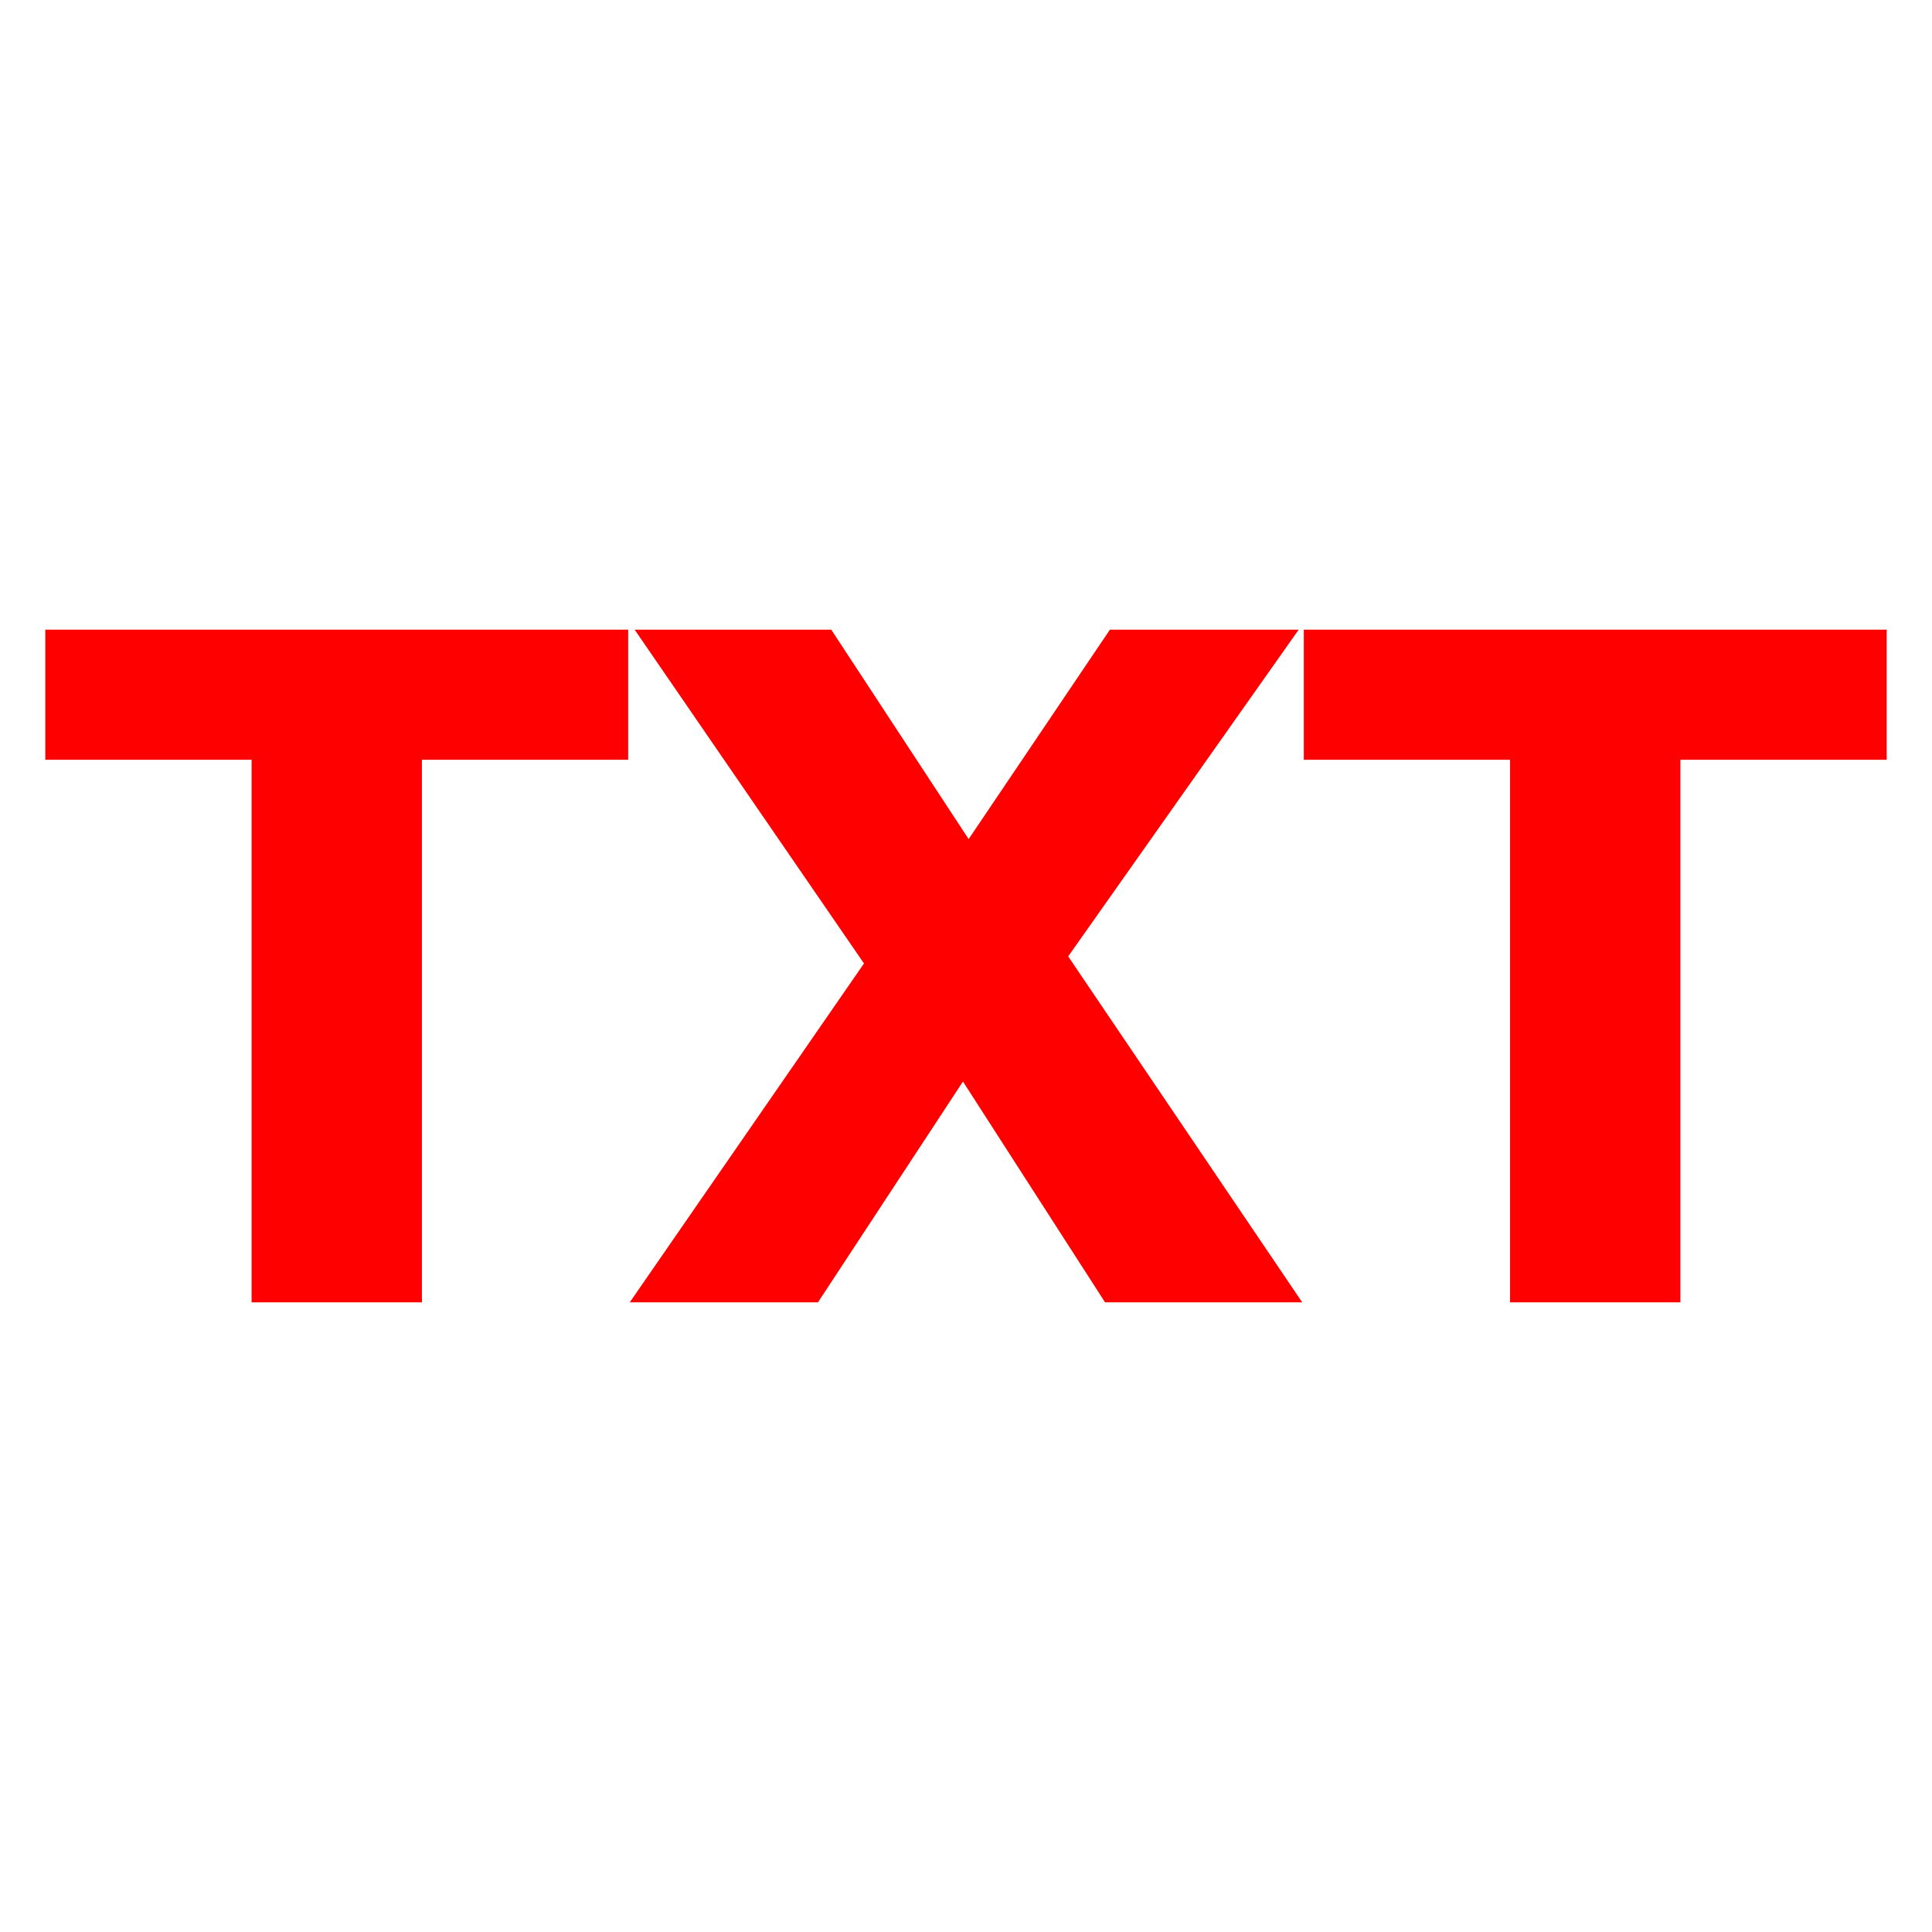
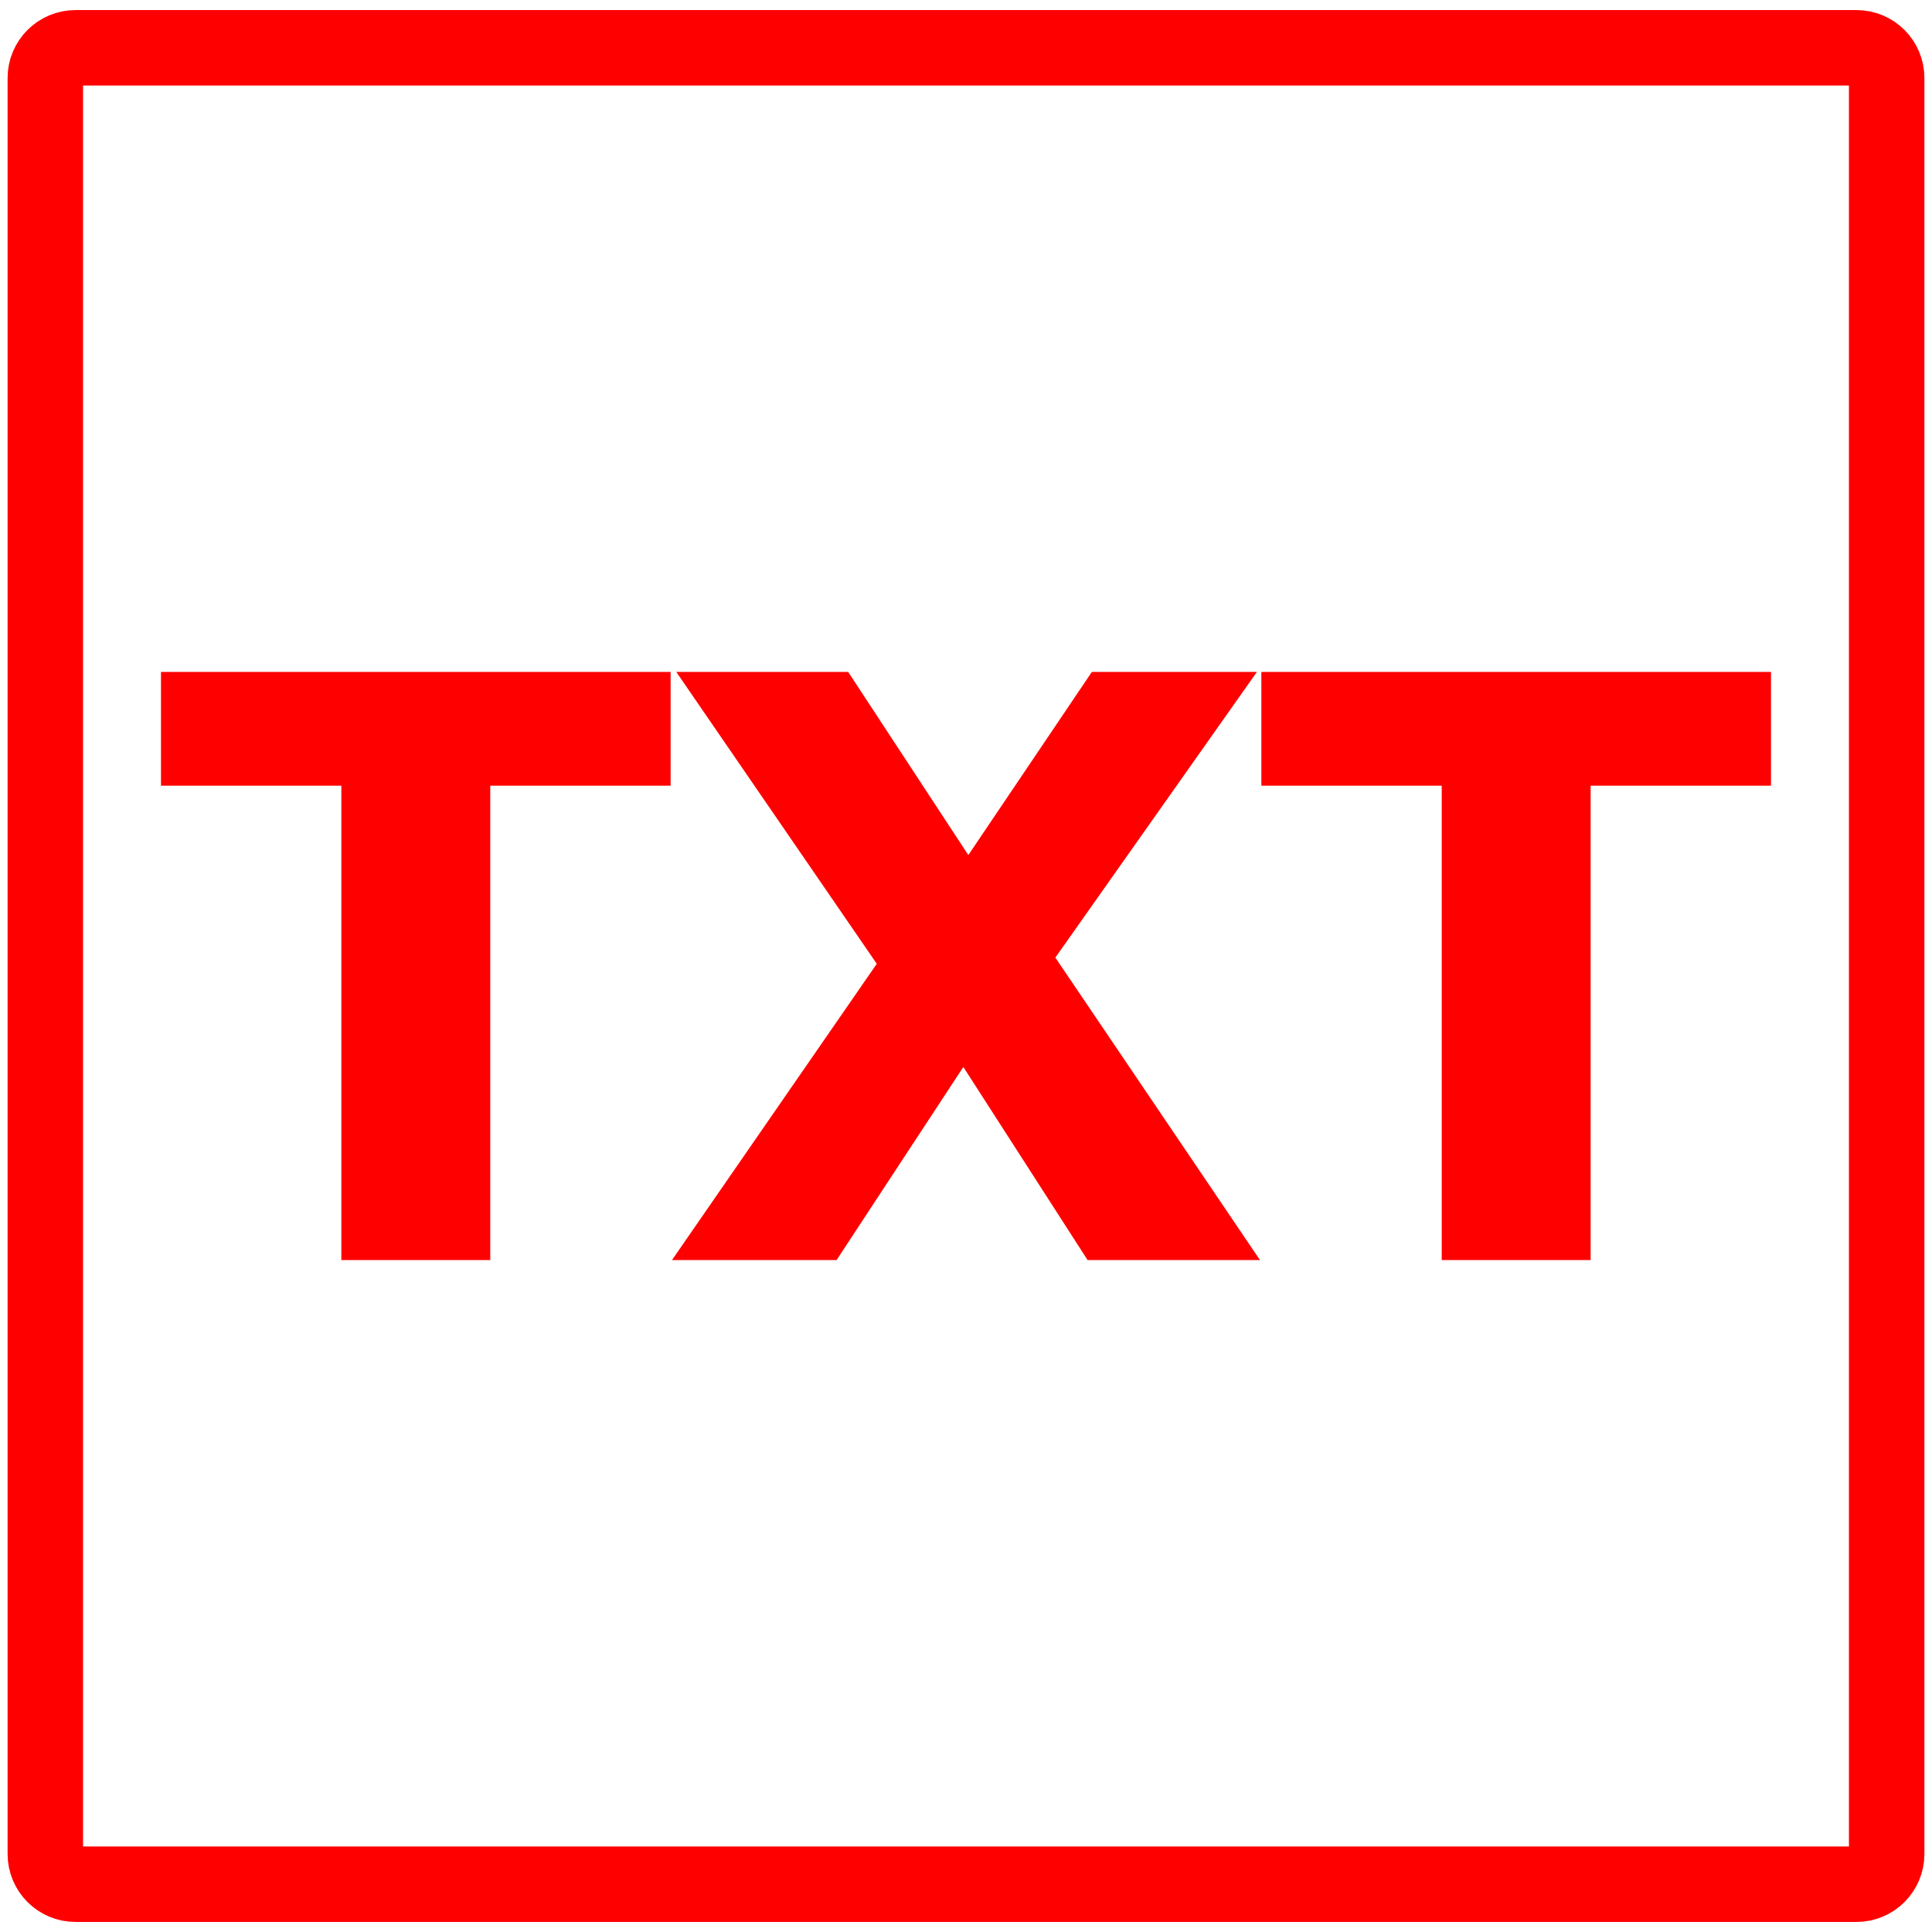
<svg xmlns="http://www.w3.org/2000/svg" version="1.1" x="0px" y="0px" width="128px" height="128px" viewBox="0 0 128 128" enable-background="new 0 0 128 128" xml:space="preserve">
  <g id="Calque_1" display="none">
    <g id="Calque_1_2_">
      <g id="Calque_1_1_" display="inline">
        <path fill="none" stroke="#FF0000" stroke-width="5" stroke-linecap="round" stroke-linejoin="round" stroke-miterlimit="10" d="     M103.665,114.025c0,2.779-0.479,7.588-5.031,5.031c-4.551-2.561-35.009-31.227-35.009-31.227s-32.879,30.202-35.424,31.227     c-3.201,1.023-5.031-2.252-5.031-5.031V14.201c0-2.778,2.253-5.031,5.031-5.031h70.433c2.778,0,5.031,2.253,5.031,5.031V114.025z     " />
      </g>
      <g id="Calque_3" display="inline">
        <path fill="none" stroke="#FF0000" stroke-width="5" stroke-linecap="round" stroke-linejoin="round" stroke-miterlimit="10" d="     M67.863,30.12l2.761,8.495c0.587,1.804,2.269,3.025,4.165,3.025h8.932c4.242,0,6.006,5.428,2.574,7.921l-7.227,5.25     c-1.534,1.115-2.178,3.092-1.59,4.896l2.76,8.494c1.311,4.033-3.307,7.389-6.738,4.896l-7.227-5.25     c-1.535-1.115-3.613-1.115-5.147,0l-7.227,5.25c-3.432,2.49-8.049-0.863-6.738-4.896l2.761-8.494     c0.586-1.805-0.057-3.781-1.591-4.896l-7.227-5.25c-3.432-2.493-1.668-7.921,2.573-7.921h8.933c1.897,0,3.579-1.222,4.165-3.025     l2.76-8.495C60.846,26.085,66.553,26.085,67.863,30.12z" />
      </g>
      <g id="Calque_2" display="inline">
        <polygon fill="none" stroke="#FF0000" stroke-width="5" stroke-linecap="round" stroke-linejoin="round" stroke-miterlimit="10" points="     64,24.667 57.167,42.833 39.167,42.833 53,55.333 48,73.333 63.625,63.625 79.167,73.333 74.667,55.167 89.5,43.667 70.5,43.667         " />
      </g>
    </g>
    <g id="Calque_1_3_" display="inline">
      <path fill="none" stroke="#FF0000" stroke-width="5" stroke-linecap="round" stroke-linejoin="round" stroke-miterlimit="10" d="    M112.665,114.025c0,2.779-0.479,7.588-5.031,5.031c-4.551-2.561-44.009-26.227-44.009-26.227s-41.879,25.202-44.424,26.227    c-3.201,1.023-5.031-2.252-5.031-5.031V14.201c0-2.778,2.253-5.031,5.031-5.031h88.433c2.778,0,5.031,2.253,5.031,5.031V114.025z" />
    </g>
  </g>
  <g id="Calque_5" display="none">
    <g display="inline">
      <polyline fill="none" stroke="#FF0000" stroke-width="5" stroke-linecap="round" stroke-linejoin="round" stroke-miterlimit="10" points="    97.177,59.783 81.035,41.368 63.417,61.468   " />
      <polyline fill="none" stroke="#FF0000" stroke-width="5" stroke-linecap="round" stroke-linejoin="round" stroke-miterlimit="10" points="    67.834,56.427 42.897,27.978 19.659,54.487   " />
      <circle fill="none" stroke="#FF0000" stroke-width="5" stroke-linecap="round" stroke-linejoin="round" stroke-miterlimit="10" cx="91.129" cy="27.742" r="5.069" />
    </g>
    <text transform="matrix(1.2867 0 0 1 22.3228 87.667)" display="inline" fill="#FF0000" font-family="'Verdana-Bold'" font-size="30.896" letter-spacing="-0.777">TXT</text>
  </g>
  <g id="Calque_4">
    <g>
-       <path fill="#FF0000" d="M41.619,50.337H27.953v35.946H16.668V50.337H3.003v-8.62h38.616V50.337z" />
-       <path fill="#FF0000" d="M86.275,86.283H73.213l-9.414-14.629l-9.606,14.629h-12.47l15.518-22.451L42.047,41.717h13.026    l9.102,13.876l9.36-13.876h12.506L70.77,63.364L86.275,86.283z" />
-       <path fill="#FF0000" d="M124.997,50.337h-13.666v35.946h-11.285V50.337H86.381v-8.62h38.616V50.337z" />
+       <path fill="#FF0000" d="M44.43,52.054H32.481v31.429h-9.866V52.054H10.666v-7.537H44.43V52.054z" />
+       <path fill="#FF0000" d="M83.476,83.482H72.055l-8.231-12.791l-8.398,12.791H44.521l13.567-19.628L44.805,44.517h11.39    l7.959,12.133l8.184-12.133h10.935L69.92,63.443L83.476,83.482z" />
+       <path fill="#FF0000" d="M117.333,52.054h-11.949v31.429h-9.866V52.054H83.568v-7.537h33.765V52.054z" />
    </g>
+     <path fill="none" stroke="#FF0000" stroke-width="5" stroke-miterlimit="10" d="M124.997,122.834c0,1.104-0.896,2-2,2H5.003   c-1.104,0-2-0.896-2-2V5.167c0-1.104,0.896-2,2-2h117.994c1.104,0,2,0.896,2,2V122.834z" />
  </g>
  <g id="Calque_2_1_" display="none">
    <g display="inline">
      <polyline fill="none" stroke="#FF0000" stroke-width="5" stroke-linecap="round" stroke-linejoin="round" stroke-miterlimit="10" points="    107.307,71.488 80.905,41.368 55.011,70.91   " />
      <polyline fill="none" stroke="#FF0000" stroke-width="5" stroke-linecap="round" stroke-linejoin="round" stroke-miterlimit="10" points="    67.704,56.427 42.768,27.978 19.529,54.487   " />
      <circle fill="none" stroke="#FF0000" stroke-width="5" stroke-linecap="round" stroke-linejoin="round" stroke-miterlimit="10" cx="90.999" cy="27.742" r="5.069" />
    </g>
  </g>
  <g id="Calque_3_1_">
</g>
</svg>
